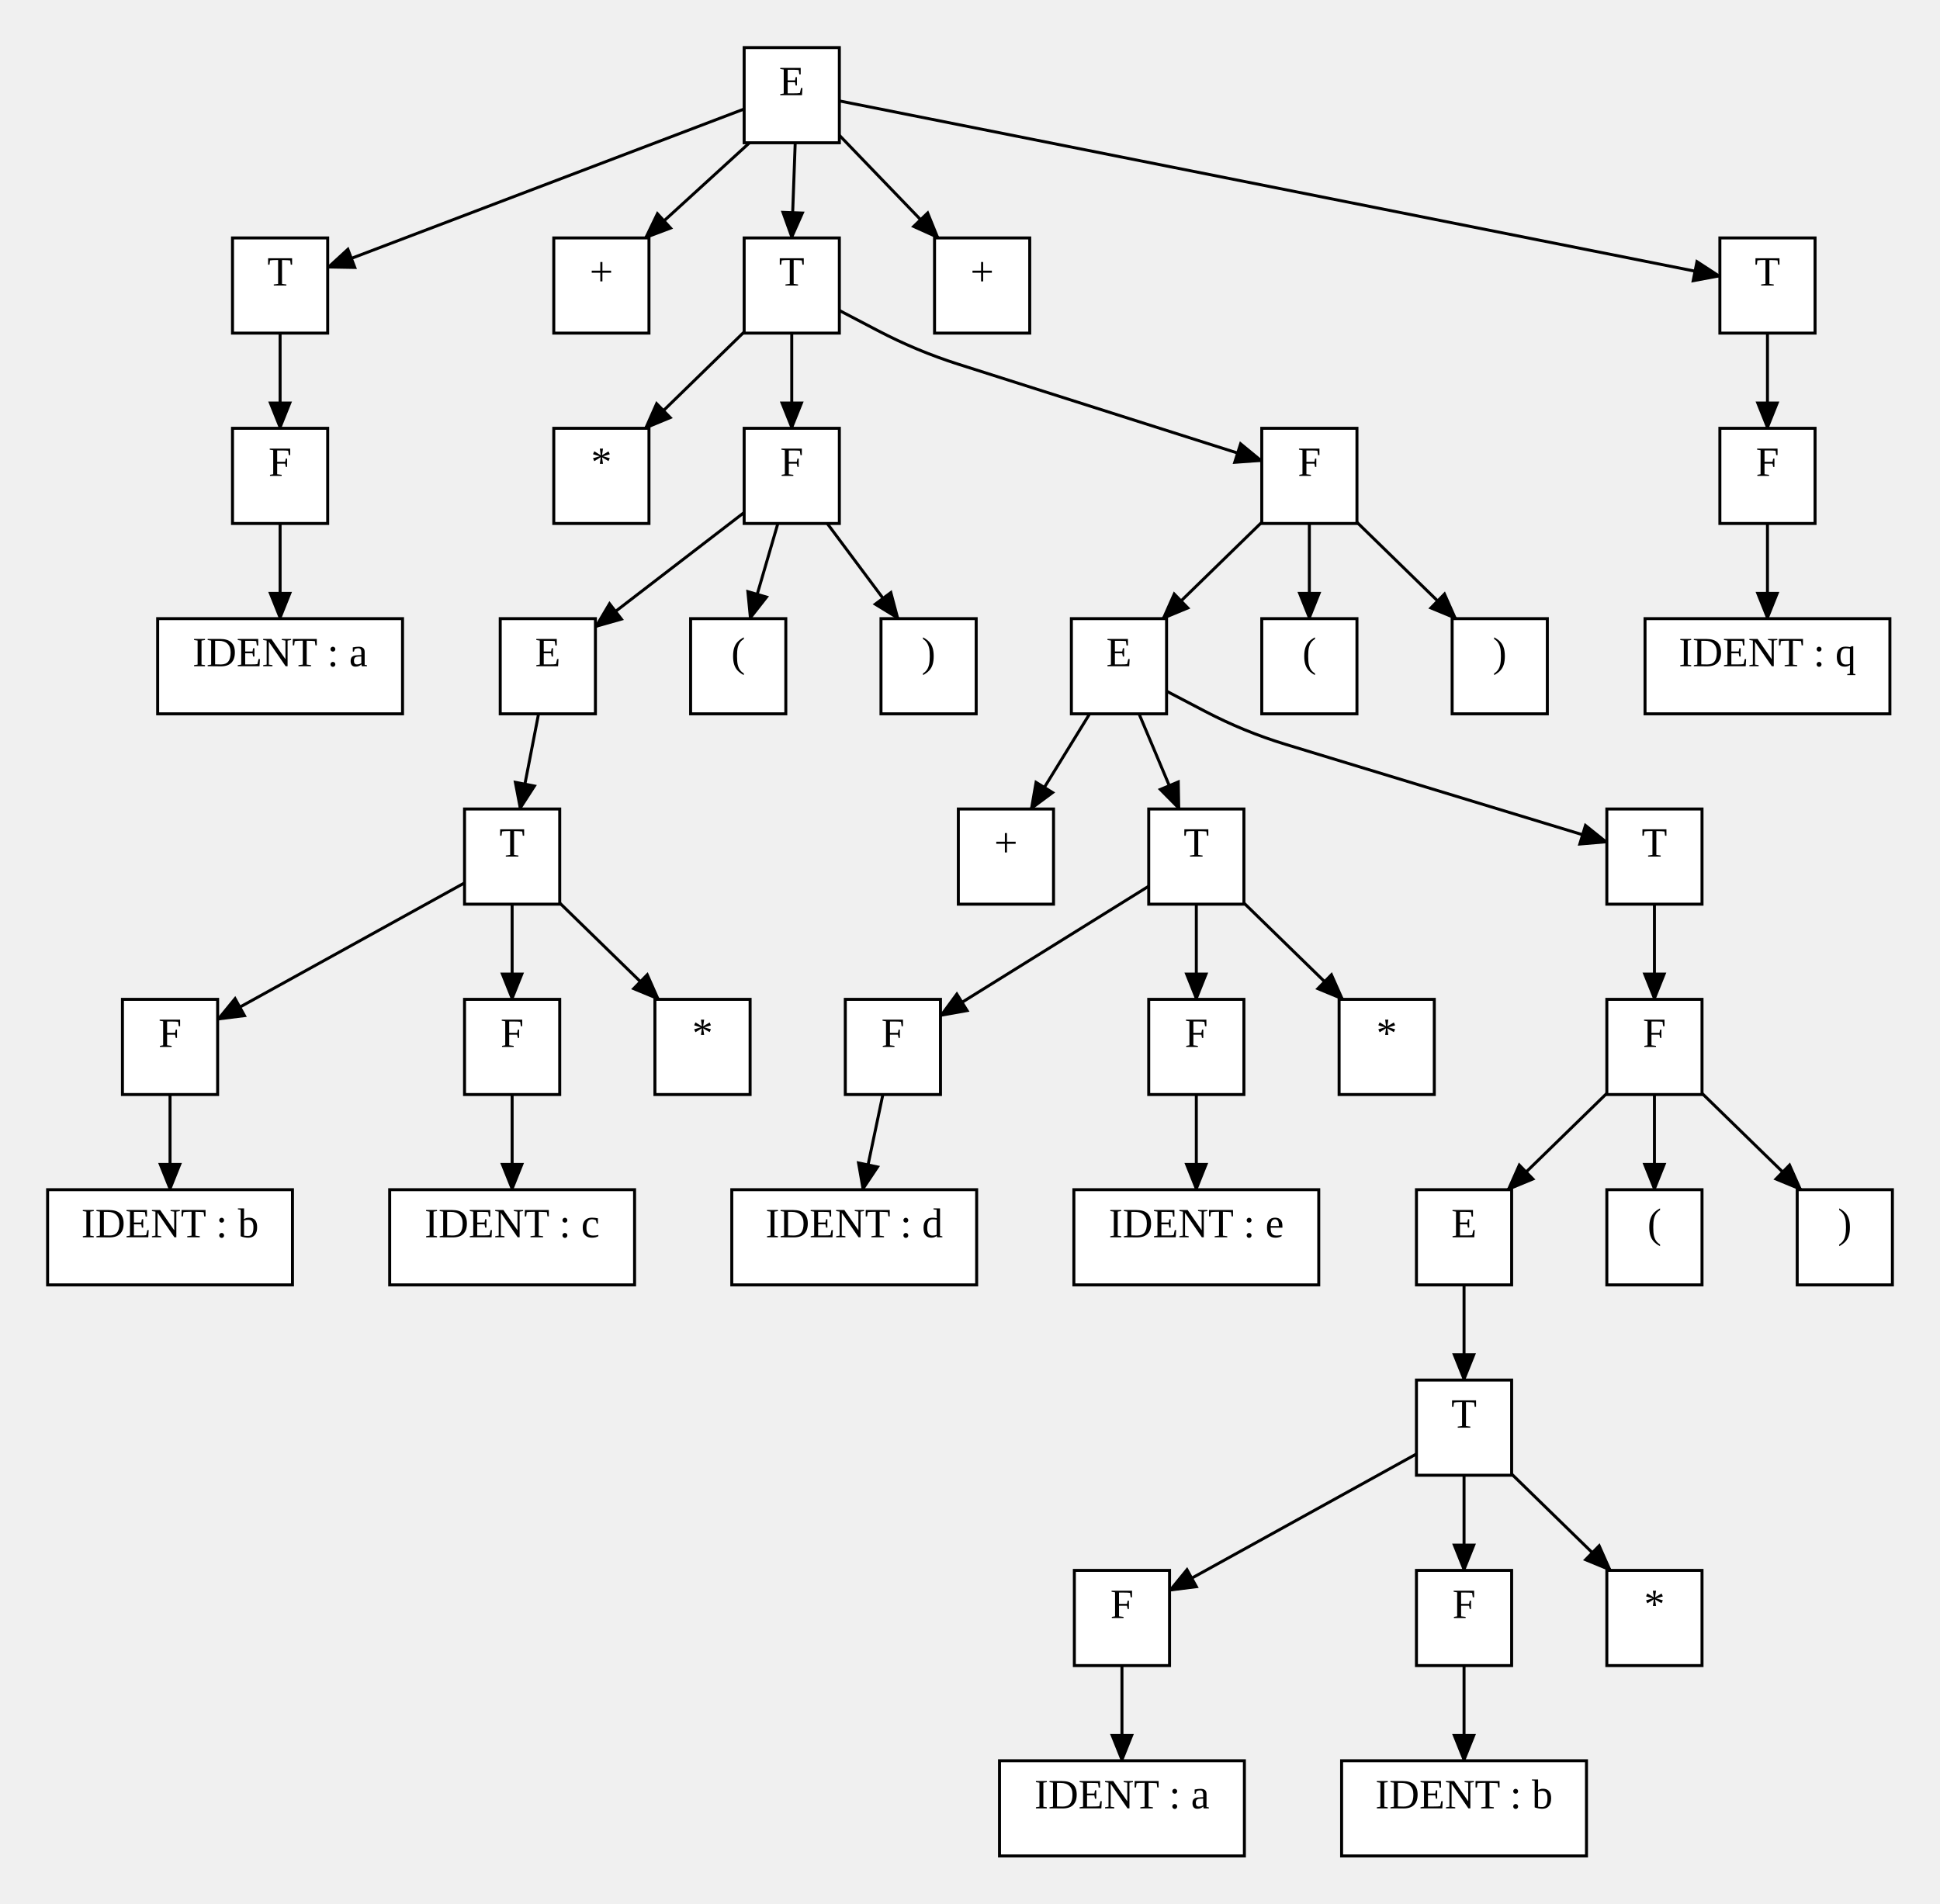
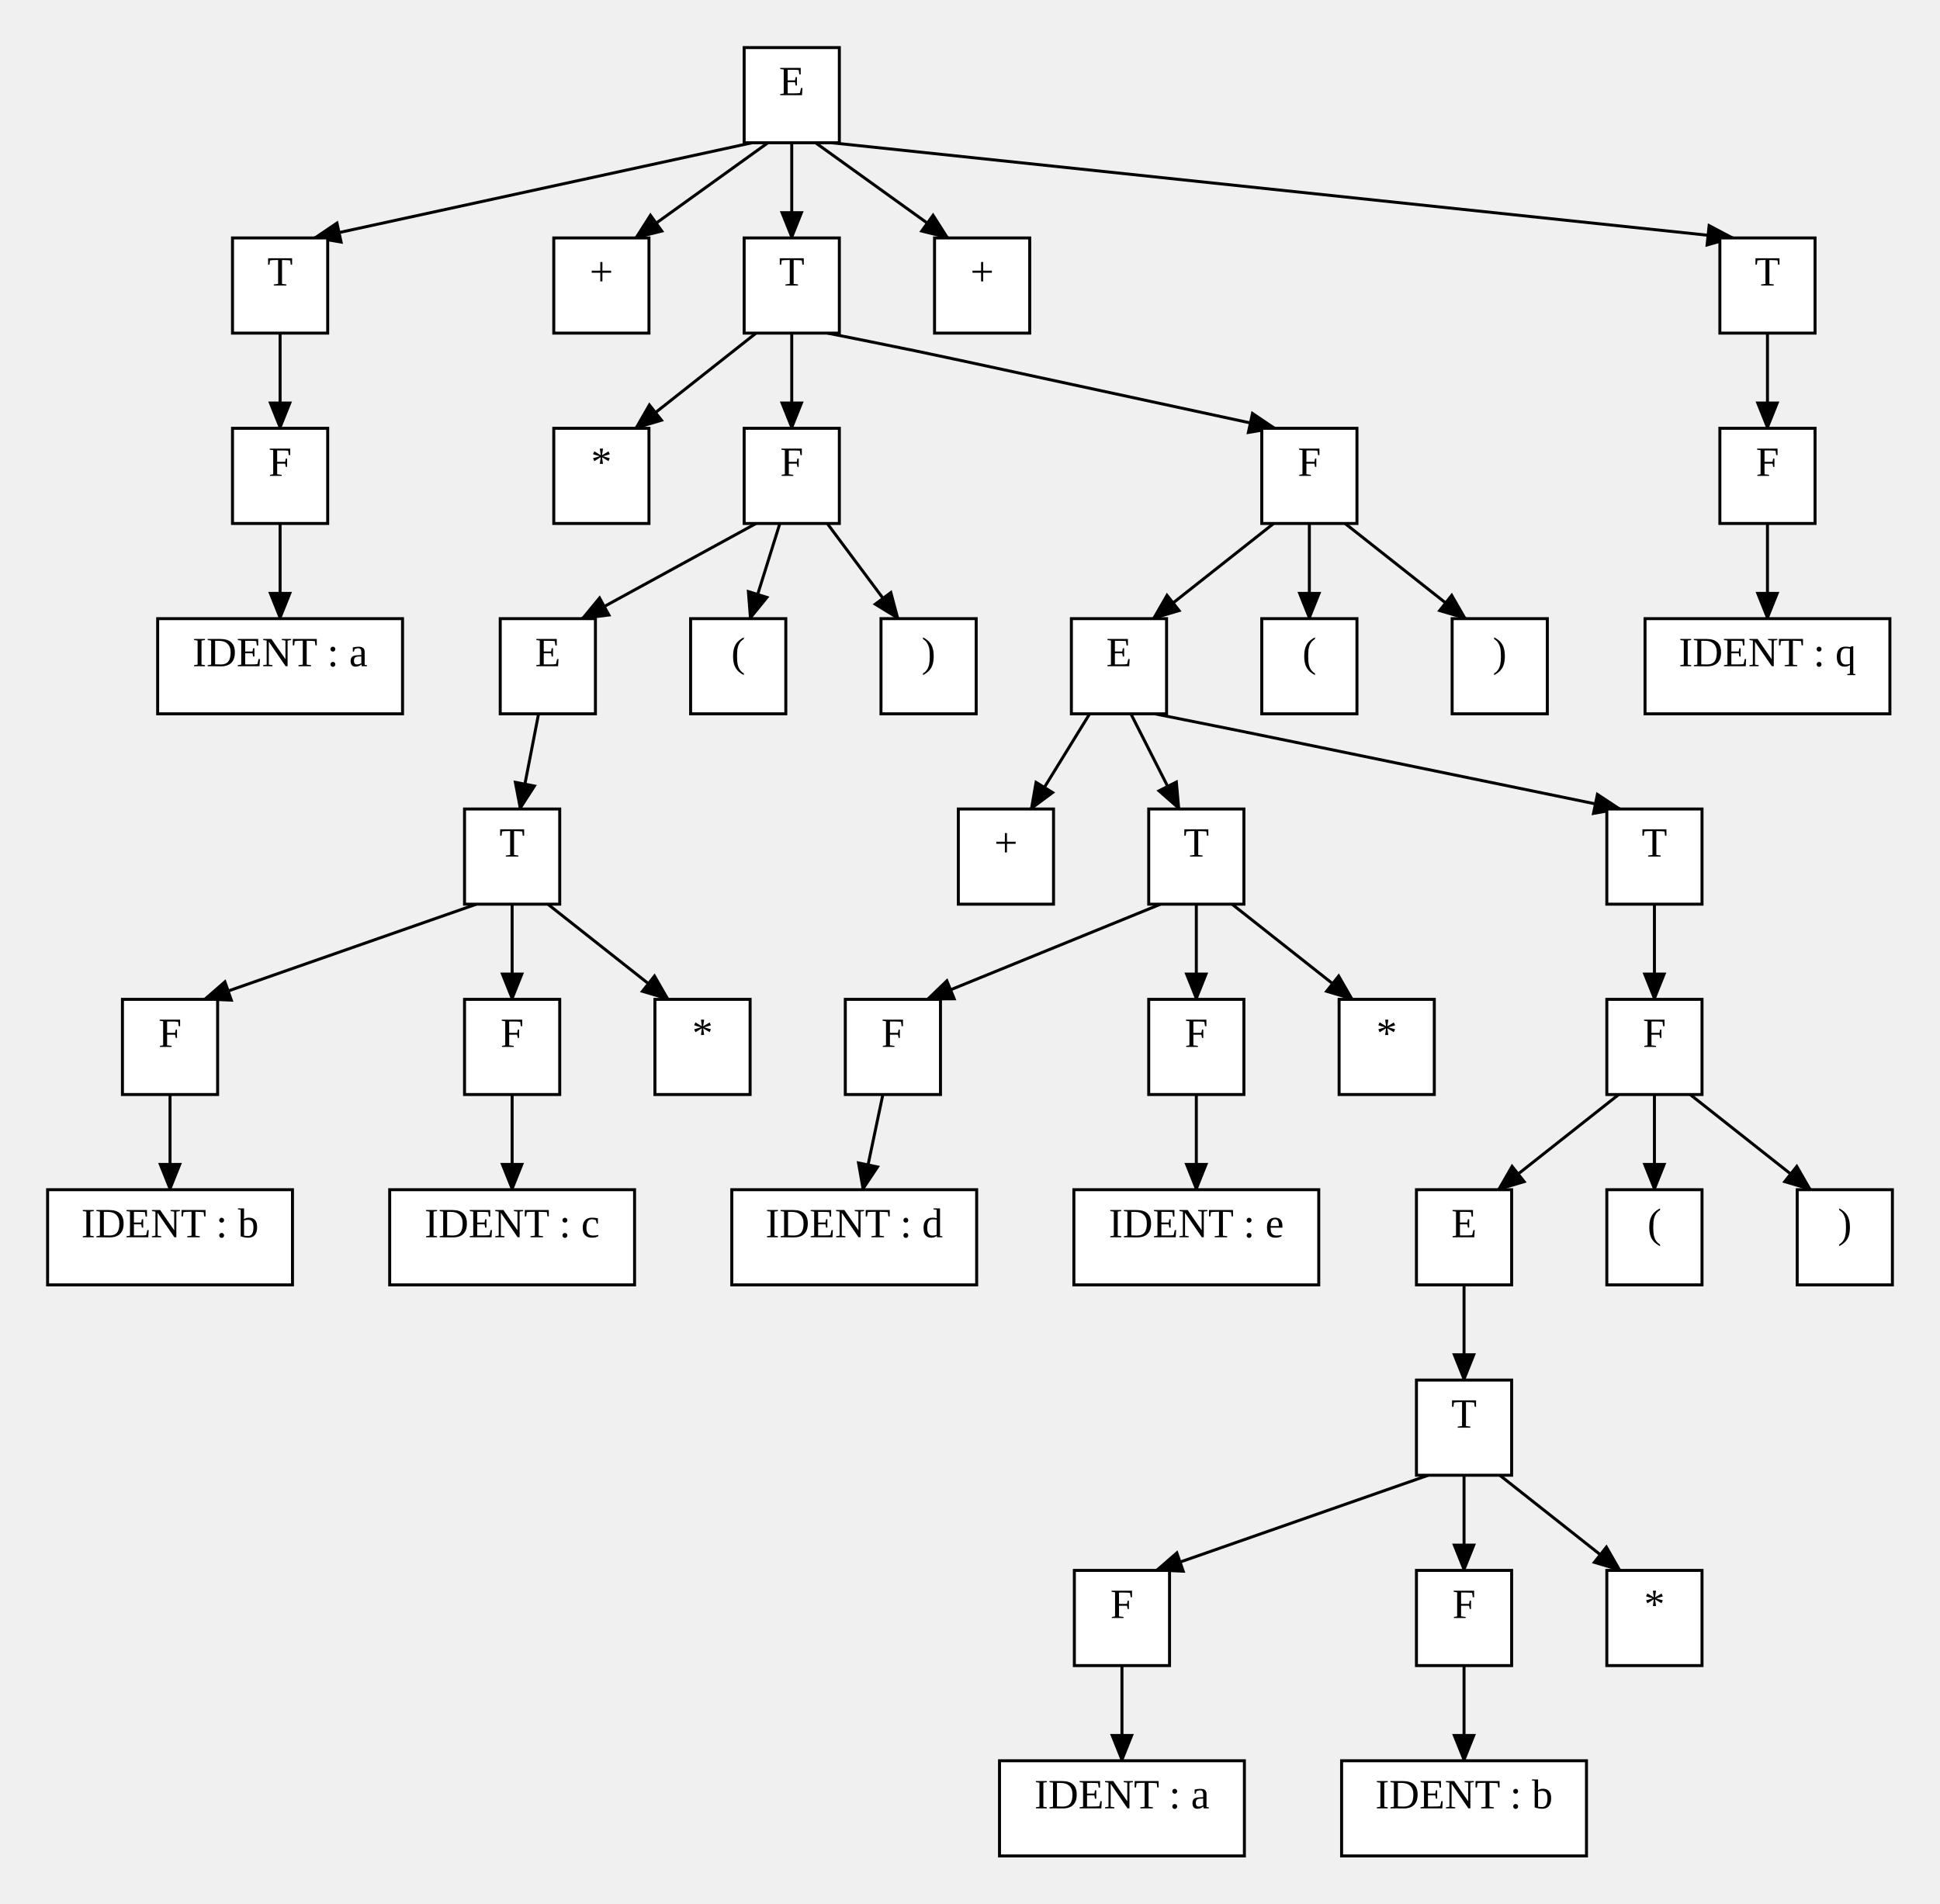
<svg xmlns="http://www.w3.org/2000/svg" width="652.16" height="640">
  <style type="text/css">
		.edge { fill: none; }
	</style>
  <defs>
    <marker id="normal" markerWidth="10" markerHeight="8" refX="9" refY="4" orient="auto-start-reverse" markerUnits="userSpaceOnUse">
      <path d="M0,0 L0,8 L10,4 z" fill="context-stroke" />
    </marker>
    <marker id="vee" markerWidth="10" markerHeight="8" refX="9" refY="4" orient="auto-start-reverse" markerUnits="userSpaceOnUse">
      <path d="M0,0 L10,4 L0,8 L3,4 z" fill="context-stroke" />
    </marker>
    <marker id="dot" markerWidth="8" markerHeight="8" refX="7" refY="4" orient="auto-start-reverse" markerUnits="userSpaceOnUse">
      <circle cx="4" cy="4" r="3.5" fill="context-stroke" />
    </marker>
    <marker id="odot" markerWidth="8" markerHeight="8" refX="7" refY="4" orient="auto-start-reverse" markerUnits="userSpaceOnUse">
      <circle cx="4" cy="4" r="3" fill="white" stroke="context-stroke" />
    </marker>
  </defs>
  <g>
-     <path class="edge" marker-end="url(#normal)" stroke="#000000" stroke-width="1" d="M250.16,36.649 L110.16,89.894 " />
-     <path class="edge" marker-end="url(#normal)" stroke="#000000" stroke-width="1" d="M251.971,48 L216.929,80 " />
-     <path class="edge" marker-end="url(#normal)" stroke="#000000" stroke-width="1" d="M267.323,48 L266.16,80 " />
-     <path class="edge" marker-end="url(#normal)" stroke="#000000" stroke-width="1" d="M282.16,45.482 L315.391,80 " />
-     <path class="edge" marker-end="url(#normal)" stroke="#000000" stroke-width="1" d="M282.16,33.93 L578.16,92.838 " />
+     <path class="edge" marker-end="url(#normal)" stroke="#000000" stroke-width="1" d="M252.827,48 L105.66,80 " />
+     <path class="edge" marker-end="url(#normal)" stroke="#000000" stroke-width="1" d="M258.16,48 L213.66,80 " />
+     <path class="edge" marker-end="url(#normal)" stroke="#000000" stroke-width="1" d="M266.16,48 L266.16,80 " />
+     <path class="edge" marker-end="url(#normal)" stroke="#000000" stroke-width="1" d="M274.16,48 L318.66,80 " />
+     <path class="edge" marker-end="url(#normal)" stroke="#000000" stroke-width="1" d="M279.493,48 L582.66,80 " />
    <path class="edge" marker-end="url(#normal)" stroke="#000000" stroke-width="1" d="M94.16,112 L94.16,144 " />
    <path class="edge" marker-end="url(#normal)" stroke="#000000" stroke-width="1" d="M94.16,176 L94.16,208 " />
    <path class="edge" marker-end="url(#normal)" stroke="#000000" stroke-width="1" d="M266.16,112 L266.16,144 " />
-     <path class="edge" marker-end="url(#normal)" stroke="#000000" stroke-width="1" d="M250.16,111.6 L216.929,144 " />
-     <path class="edge" marker-end="url(#normal)" stroke="#000000" stroke-width="1" d="M282.16,104.381 L295.16,111.19 Q308.16,118 322.145,122.45 L424.16,154.909 " />
-     <path class="edge" marker-end="url(#normal)" stroke="#000000" stroke-width="1" d="M261.493,176 L252.16,208 " />
-     <path class="edge" marker-end="url(#normal)" stroke="#000000" stroke-width="1" d="M250.16,172.304 L200.16,210.755 " />
+     <path class="edge" marker-end="url(#normal)" stroke="#000000" stroke-width="1" d="M254.16,112 L213.66,144 " />
+     <path class="edge" marker-end="url(#normal)" stroke="#000000" stroke-width="1" d="M278.16,112 L293.16,115 Q308.16,118 323.113,121.226 L428.66,144 " />
+     <path class="edge" marker-end="url(#normal)" stroke="#000000" stroke-width="1" d="M262.16,176 L252.16,208 " />
+     <path class="edge" marker-end="url(#normal)" stroke="#000000" stroke-width="1" d="M254.16,176 L195.66,208 " />
    <path class="edge" marker-end="url(#normal)" stroke="#000000" stroke-width="1" d="M278.086,176 L301.938,208 " />
    <path class="edge" marker-end="url(#normal)" stroke="#000000" stroke-width="1" d="M181.049,240 L174.827,272 " />
-     <path class="edge" marker-end="url(#normal)" stroke="#000000" stroke-width="1" d="M156.16,296.846 L73.16,342.736 " />
-     <path class="edge" marker-end="url(#normal)" stroke="#000000" stroke-width="1" d="M188.16,303.6 L221.391,336 " />
+     <path class="edge" marker-end="url(#normal)" stroke="#000000" stroke-width="1" d="M160.16,304 L68.66,336 " />
+     <path class="edge" marker-end="url(#normal)" stroke="#000000" stroke-width="1" d="M184.16,304 L224.66,336 " />
    <path class="edge" marker-end="url(#normal)" stroke="#000000" stroke-width="1" d="M172.16,304 L172.16,336 " />
    <path class="edge" marker-end="url(#normal)" stroke="#000000" stroke-width="1" d="M57.16,368 L57.16,400 " />
    <path class="edge" marker-end="url(#normal)" stroke="#000000" stroke-width="1" d="M172.16,368 L172.16,400 " />
    <path class="edge" marker-end="url(#normal)" stroke="#000000" stroke-width="1" d="M440.16,176 L440.16,208 " />
-     <path class="edge" marker-end="url(#normal)" stroke="#000000" stroke-width="1" d="M424.16,175.6 L390.929,208 " />
-     <path class="edge" marker-end="url(#normal)" stroke="#000000" stroke-width="1" d="M456.16,175.6 L489.391,208 " />
-     <path class="edge" marker-end="url(#normal)" stroke="#000000" stroke-width="1" d="M382.901,240 L396.382,272 " />
+     <path class="edge" marker-end="url(#normal)" stroke="#000000" stroke-width="1" d="M428.16,176 L387.66,208 " />
+     <path class="edge" marker-end="url(#normal)" stroke="#000000" stroke-width="1" d="M452.16,176 L492.66,208 " />
+     <path class="edge" marker-end="url(#normal)" stroke="#000000" stroke-width="1" d="M380.16,240 L396.382,272 " />
    <path class="edge" marker-end="url(#normal)" stroke="#000000" stroke-width="1" d="M366.308,240 L346.604,272 " />
-     <path class="edge" marker-end="url(#normal)" stroke="#000000" stroke-width="1" d="M392.16,232.381 L405.16,239.19 Q418.16,246 432.2,250.273 L540.16,283.13 " />
-     <path class="edge" marker-end="url(#normal)" stroke="#000000" stroke-width="1" d="M386.16,297.952 L316.16,341.494 " />
-     <path class="edge" marker-end="url(#normal)" stroke="#000000" stroke-width="1" d="M418.16,303.6 L451.391,336 " />
+     <path class="edge" marker-end="url(#normal)" stroke="#000000" stroke-width="1" d="M388.16,240 L403.16,243 Q418.16,246 433.144,249.08 L544.66,272 " />
+     <path class="edge" marker-end="url(#normal)" stroke="#000000" stroke-width="1" d="M390.16,304 L311.66,336 " />
+     <path class="edge" marker-end="url(#normal)" stroke="#000000" stroke-width="1" d="M414.16,304 L454.66,336 " />
    <path class="edge" marker-end="url(#normal)" stroke="#000000" stroke-width="1" d="M402.16,304 L402.16,336 " />
    <path class="edge" marker-end="url(#normal)" stroke="#000000" stroke-width="1" d="M296.79,368 L290.049,400 " />
    <path class="edge" marker-end="url(#normal)" stroke="#000000" stroke-width="1" d="M402.16,368 L402.16,400 " />
    <path class="edge" marker-end="url(#normal)" stroke="#000000" stroke-width="1" d="M556.16,304 L556.16,336 " />
    <path class="edge" marker-end="url(#normal)" stroke="#000000" stroke-width="1" d="M556.16,368 L556.16,400 " />
-     <path class="edge" marker-end="url(#normal)" stroke="#000000" stroke-width="1" d="M540.16,367.6 L506.929,400 " />
-     <path class="edge" marker-end="url(#normal)" stroke="#000000" stroke-width="1" d="M572.16,367.6 L605.391,400 " />
+     <path class="edge" marker-end="url(#normal)" stroke="#000000" stroke-width="1" d="M544.16,368 L503.66,400 " />
+     <path class="edge" marker-end="url(#normal)" stroke="#000000" stroke-width="1" d="M568.16,368 L608.66,400 " />
    <path class="edge" marker-end="url(#normal)" stroke="#000000" stroke-width="1" d="M492.16,432 L492.16,464 " />
-     <path class="edge" marker-end="url(#normal)" stroke="#000000" stroke-width="1" d="M476.16,488.846 L393.16,534.736 " />
-     <path class="edge" marker-end="url(#normal)" stroke="#000000" stroke-width="1" d="M508.16,495.6 L541.391,528 " />
+     <path class="edge" marker-end="url(#normal)" stroke="#000000" stroke-width="1" d="M480.16,496 L388.66,528 " />
+     <path class="edge" marker-end="url(#normal)" stroke="#000000" stroke-width="1" d="M504.16,496 L544.66,528 " />
    <path class="edge" marker-end="url(#normal)" stroke="#000000" stroke-width="1" d="M492.16,496 L492.16,528 " />
    <path class="edge" marker-end="url(#normal)" stroke="#000000" stroke-width="1" d="M377.16,560 L377.16,592 " />
    <path class="edge" marker-end="url(#normal)" stroke="#000000" stroke-width="1" d="M492.16,560 L492.16,592 " />
    <path class="edge" marker-end="url(#normal)" stroke="#000000" stroke-width="1" d="M594.16,112 L594.16,144 " />
    <path class="edge" marker-end="url(#normal)" stroke="#000000" stroke-width="1" d="M594.16,176 L594.16,208 " />
    <rect x="250.16" y="16" width="32" height="32" class="node" fill="#FFFFFF" stroke="#000000" stroke-width="1" />
    <text text-anchor="middle" alignment-baseline="middle" x="266.16" y="32" font-size="14" fill="#000000">E</text>
    <rect x="78.16" y="80" width="32" height="32" class="node" fill="#FFFFFF" stroke="#000000" stroke-width="1" />
    <text text-anchor="middle" alignment-baseline="middle" x="94.16" y="96" font-size="14" fill="#000000">T</text>
    <rect x="78.16" y="144" width="32" height="32" class="node" fill="#FFFFFF" stroke="#000000" stroke-width="1" />
    <text text-anchor="middle" alignment-baseline="middle" x="94.16" y="160" font-size="14" fill="#000000">F</text>
    <rect x="53" y="208" width="82.32" height="32" class="node" fill="#FFFFFF" stroke="#000000" stroke-width="1" />
    <text text-anchor="middle" alignment-baseline="middle" x="94.16" y="224" font-size="14" fill="#000000">IDENT : a </text>
    <rect x="186.16" y="80" width="32" height="32" class="node" fill="#FFFFFF" stroke="#000000" stroke-width="1" />
    <text text-anchor="middle" alignment-baseline="middle" x="202.16" y="96" font-size="14" fill="#000000">+</text>
    <rect x="250.16" y="80" width="32" height="32" class="node" fill="#FFFFFF" stroke="#000000" stroke-width="1" />
    <text text-anchor="middle" alignment-baseline="middle" x="266.16" y="96" font-size="14" fill="#000000">T</text>
    <rect x="250.16" y="144" width="32" height="32" class="node" fill="#FFFFFF" stroke="#000000" stroke-width="1" />
    <text text-anchor="middle" alignment-baseline="middle" x="266.16" y="160" font-size="14" fill="#000000">F</text>
    <rect x="232.16" y="208" width="32" height="32" class="node" fill="#FFFFFF" stroke="#000000" stroke-width="1" />
    <text text-anchor="middle" alignment-baseline="middle" x="248.16" y="224" font-size="14" fill="#000000">(</text>
    <rect x="168.16" y="208" width="32" height="32" class="node" fill="#FFFFFF" stroke="#000000" stroke-width="1" />
    <text text-anchor="middle" alignment-baseline="middle" x="184.16" y="224" font-size="14" fill="#000000">E</text>
    <rect x="156.16" y="272" width="32" height="32" class="node" fill="#FFFFFF" stroke="#000000" stroke-width="1" />
    <text text-anchor="middle" alignment-baseline="middle" x="172.16" y="288" font-size="14" fill="#000000">T</text>
    <rect x="41.16" y="336" width="32" height="32" class="node" fill="#FFFFFF" stroke="#000000" stroke-width="1" />
    <text text-anchor="middle" alignment-baseline="middle" x="57.16" y="352" font-size="14" fill="#000000">F</text>
    <rect x="16" y="400" width="82.32" height="32" class="node" fill="#FFFFFF" stroke="#000000" stroke-width="1" />
    <text text-anchor="middle" alignment-baseline="middle" x="57.16" y="416" font-size="14" fill="#000000">IDENT : b </text>
    <rect x="220.16" y="336" width="32" height="32" class="node" fill="#FFFFFF" stroke="#000000" stroke-width="1" />
    <text text-anchor="middle" alignment-baseline="middle" x="236.16" y="352" font-size="14" fill="#000000">*</text>
    <rect x="156.16" y="336" width="32" height="32" class="node" fill="#FFFFFF" stroke="#000000" stroke-width="1" />
    <text text-anchor="middle" alignment-baseline="middle" x="172.16" y="352" font-size="14" fill="#000000">F</text>
    <rect x="131" y="400" width="82.32" height="32" class="node" fill="#FFFFFF" stroke="#000000" stroke-width="1" />
    <text text-anchor="middle" alignment-baseline="middle" x="172.16" y="416" font-size="14" fill="#000000">IDENT : c </text>
    <rect x="296.16" y="208" width="32" height="32" class="node" fill="#FFFFFF" stroke="#000000" stroke-width="1" />
    <text text-anchor="middle" alignment-baseline="middle" x="312.16" y="224" font-size="14" fill="#000000">)</text>
    <rect x="186.16" y="144" width="32" height="32" class="node" fill="#FFFFFF" stroke="#000000" stroke-width="1" />
    <text text-anchor="middle" alignment-baseline="middle" x="202.16" y="160" font-size="14" fill="#000000">*</text>
    <rect x="424.16" y="144" width="32" height="32" class="node" fill="#FFFFFF" stroke="#000000" stroke-width="1" />
    <text text-anchor="middle" alignment-baseline="middle" x="440.16" y="160" font-size="14" fill="#000000">F</text>
    <rect x="424.16" y="208" width="32" height="32" class="node" fill="#FFFFFF" stroke="#000000" stroke-width="1" />
    <text text-anchor="middle" alignment-baseline="middle" x="440.16" y="224" font-size="14" fill="#000000">(</text>
    <rect x="360.16" y="208" width="32" height="32" class="node" fill="#FFFFFF" stroke="#000000" stroke-width="1" />
    <text text-anchor="middle" alignment-baseline="middle" x="376.16" y="224" font-size="14" fill="#000000">E</text>
    <rect x="386.16" y="272" width="32" height="32" class="node" fill="#FFFFFF" stroke="#000000" stroke-width="1" />
    <text text-anchor="middle" alignment-baseline="middle" x="402.16" y="288" font-size="14" fill="#000000">T</text>
    <rect x="284.16" y="336" width="32" height="32" class="node" fill="#FFFFFF" stroke="#000000" stroke-width="1" />
    <text text-anchor="middle" alignment-baseline="middle" x="300.16" y="352" font-size="14" fill="#000000">F</text>
    <rect x="246" y="400" width="82.32" height="32" class="node" fill="#FFFFFF" stroke="#000000" stroke-width="1" />
    <text text-anchor="middle" alignment-baseline="middle" x="287.16" y="416" font-size="14" fill="#000000">IDENT : d </text>
    <rect x="450.16" y="336" width="32" height="32" class="node" fill="#FFFFFF" stroke="#000000" stroke-width="1" />
    <text text-anchor="middle" alignment-baseline="middle" x="466.16" y="352" font-size="14" fill="#000000">*</text>
    <rect x="386.16" y="336" width="32" height="32" class="node" fill="#FFFFFF" stroke="#000000" stroke-width="1" />
    <text text-anchor="middle" alignment-baseline="middle" x="402.16" y="352" font-size="14" fill="#000000">F</text>
    <rect x="361" y="400" width="82.32" height="32" class="node" fill="#FFFFFF" stroke="#000000" stroke-width="1" />
    <text text-anchor="middle" alignment-baseline="middle" x="402.16" y="416" font-size="14" fill="#000000">IDENT : e </text>
    <rect x="322.16" y="272" width="32" height="32" class="node" fill="#FFFFFF" stroke="#000000" stroke-width="1" />
    <text text-anchor="middle" alignment-baseline="middle" x="338.16" y="288" font-size="14" fill="#000000">+</text>
    <rect x="540.16" y="272" width="32" height="32" class="node" fill="#FFFFFF" stroke="#000000" stroke-width="1" />
    <text text-anchor="middle" alignment-baseline="middle" x="556.16" y="288" font-size="14" fill="#000000">T</text>
    <rect x="540.16" y="336" width="32" height="32" class="node" fill="#FFFFFF" stroke="#000000" stroke-width="1" />
    <text text-anchor="middle" alignment-baseline="middle" x="556.16" y="352" font-size="14" fill="#000000">F</text>
    <rect x="540.16" y="400" width="32" height="32" class="node" fill="#FFFFFF" stroke="#000000" stroke-width="1" />
    <text text-anchor="middle" alignment-baseline="middle" x="556.16" y="416" font-size="14" fill="#000000">(</text>
    <rect x="476.16" y="400" width="32" height="32" class="node" fill="#FFFFFF" stroke="#000000" stroke-width="1" />
    <text text-anchor="middle" alignment-baseline="middle" x="492.16" y="416" font-size="14" fill="#000000">E</text>
    <rect x="476.16" y="464" width="32" height="32" class="node" fill="#FFFFFF" stroke="#000000" stroke-width="1" />
    <text text-anchor="middle" alignment-baseline="middle" x="492.16" y="480" font-size="14" fill="#000000">T</text>
    <rect x="361.16" y="528" width="32" height="32" class="node" fill="#FFFFFF" stroke="#000000" stroke-width="1" />
    <text text-anchor="middle" alignment-baseline="middle" x="377.16" y="544" font-size="14" fill="#000000">F</text>
    <rect x="336" y="592" width="82.32" height="32" class="node" fill="#FFFFFF" stroke="#000000" stroke-width="1" />
    <text text-anchor="middle" alignment-baseline="middle" x="377.16" y="608" font-size="14" fill="#000000">IDENT : a </text>
    <rect x="540.16" y="528" width="32" height="32" class="node" fill="#FFFFFF" stroke="#000000" stroke-width="1" />
    <text text-anchor="middle" alignment-baseline="middle" x="556.16" y="544" font-size="14" fill="#000000">*</text>
    <rect x="476.16" y="528" width="32" height="32" class="node" fill="#FFFFFF" stroke="#000000" stroke-width="1" />
    <text text-anchor="middle" alignment-baseline="middle" x="492.16" y="544" font-size="14" fill="#000000">F</text>
    <rect x="451" y="592" width="82.32" height="32" class="node" fill="#FFFFFF" stroke="#000000" stroke-width="1" />
    <text text-anchor="middle" alignment-baseline="middle" x="492.16" y="608" font-size="14" fill="#000000">IDENT : b </text>
    <rect x="604.16" y="400" width="32" height="32" class="node" fill="#FFFFFF" stroke="#000000" stroke-width="1" />
    <text text-anchor="middle" alignment-baseline="middle" x="620.16" y="416" font-size="14" fill="#000000">)</text>
    <rect x="488.16" y="208" width="32" height="32" class="node" fill="#FFFFFF" stroke="#000000" stroke-width="1" />
    <text text-anchor="middle" alignment-baseline="middle" x="504.16" y="224" font-size="14" fill="#000000">)</text>
    <rect x="314.16" y="80" width="32" height="32" class="node" fill="#FFFFFF" stroke="#000000" stroke-width="1" />
    <text text-anchor="middle" alignment-baseline="middle" x="330.16" y="96" font-size="14" fill="#000000">+</text>
    <rect x="578.16" y="80" width="32" height="32" class="node" fill="#FFFFFF" stroke="#000000" stroke-width="1" />
    <text text-anchor="middle" alignment-baseline="middle" x="594.16" y="96" font-size="14" fill="#000000">T</text>
    <rect x="578.16" y="144" width="32" height="32" class="node" fill="#FFFFFF" stroke="#000000" stroke-width="1" />
    <text text-anchor="middle" alignment-baseline="middle" x="594.16" y="160" font-size="14" fill="#000000">F</text>
    <rect x="553" y="208" width="82.32" height="32" class="node" fill="#FFFFFF" stroke="#000000" stroke-width="1" />
    <text text-anchor="middle" alignment-baseline="middle" x="594.16" y="224" font-size="14" fill="#000000">IDENT : q </text>
  </g>
</svg>
